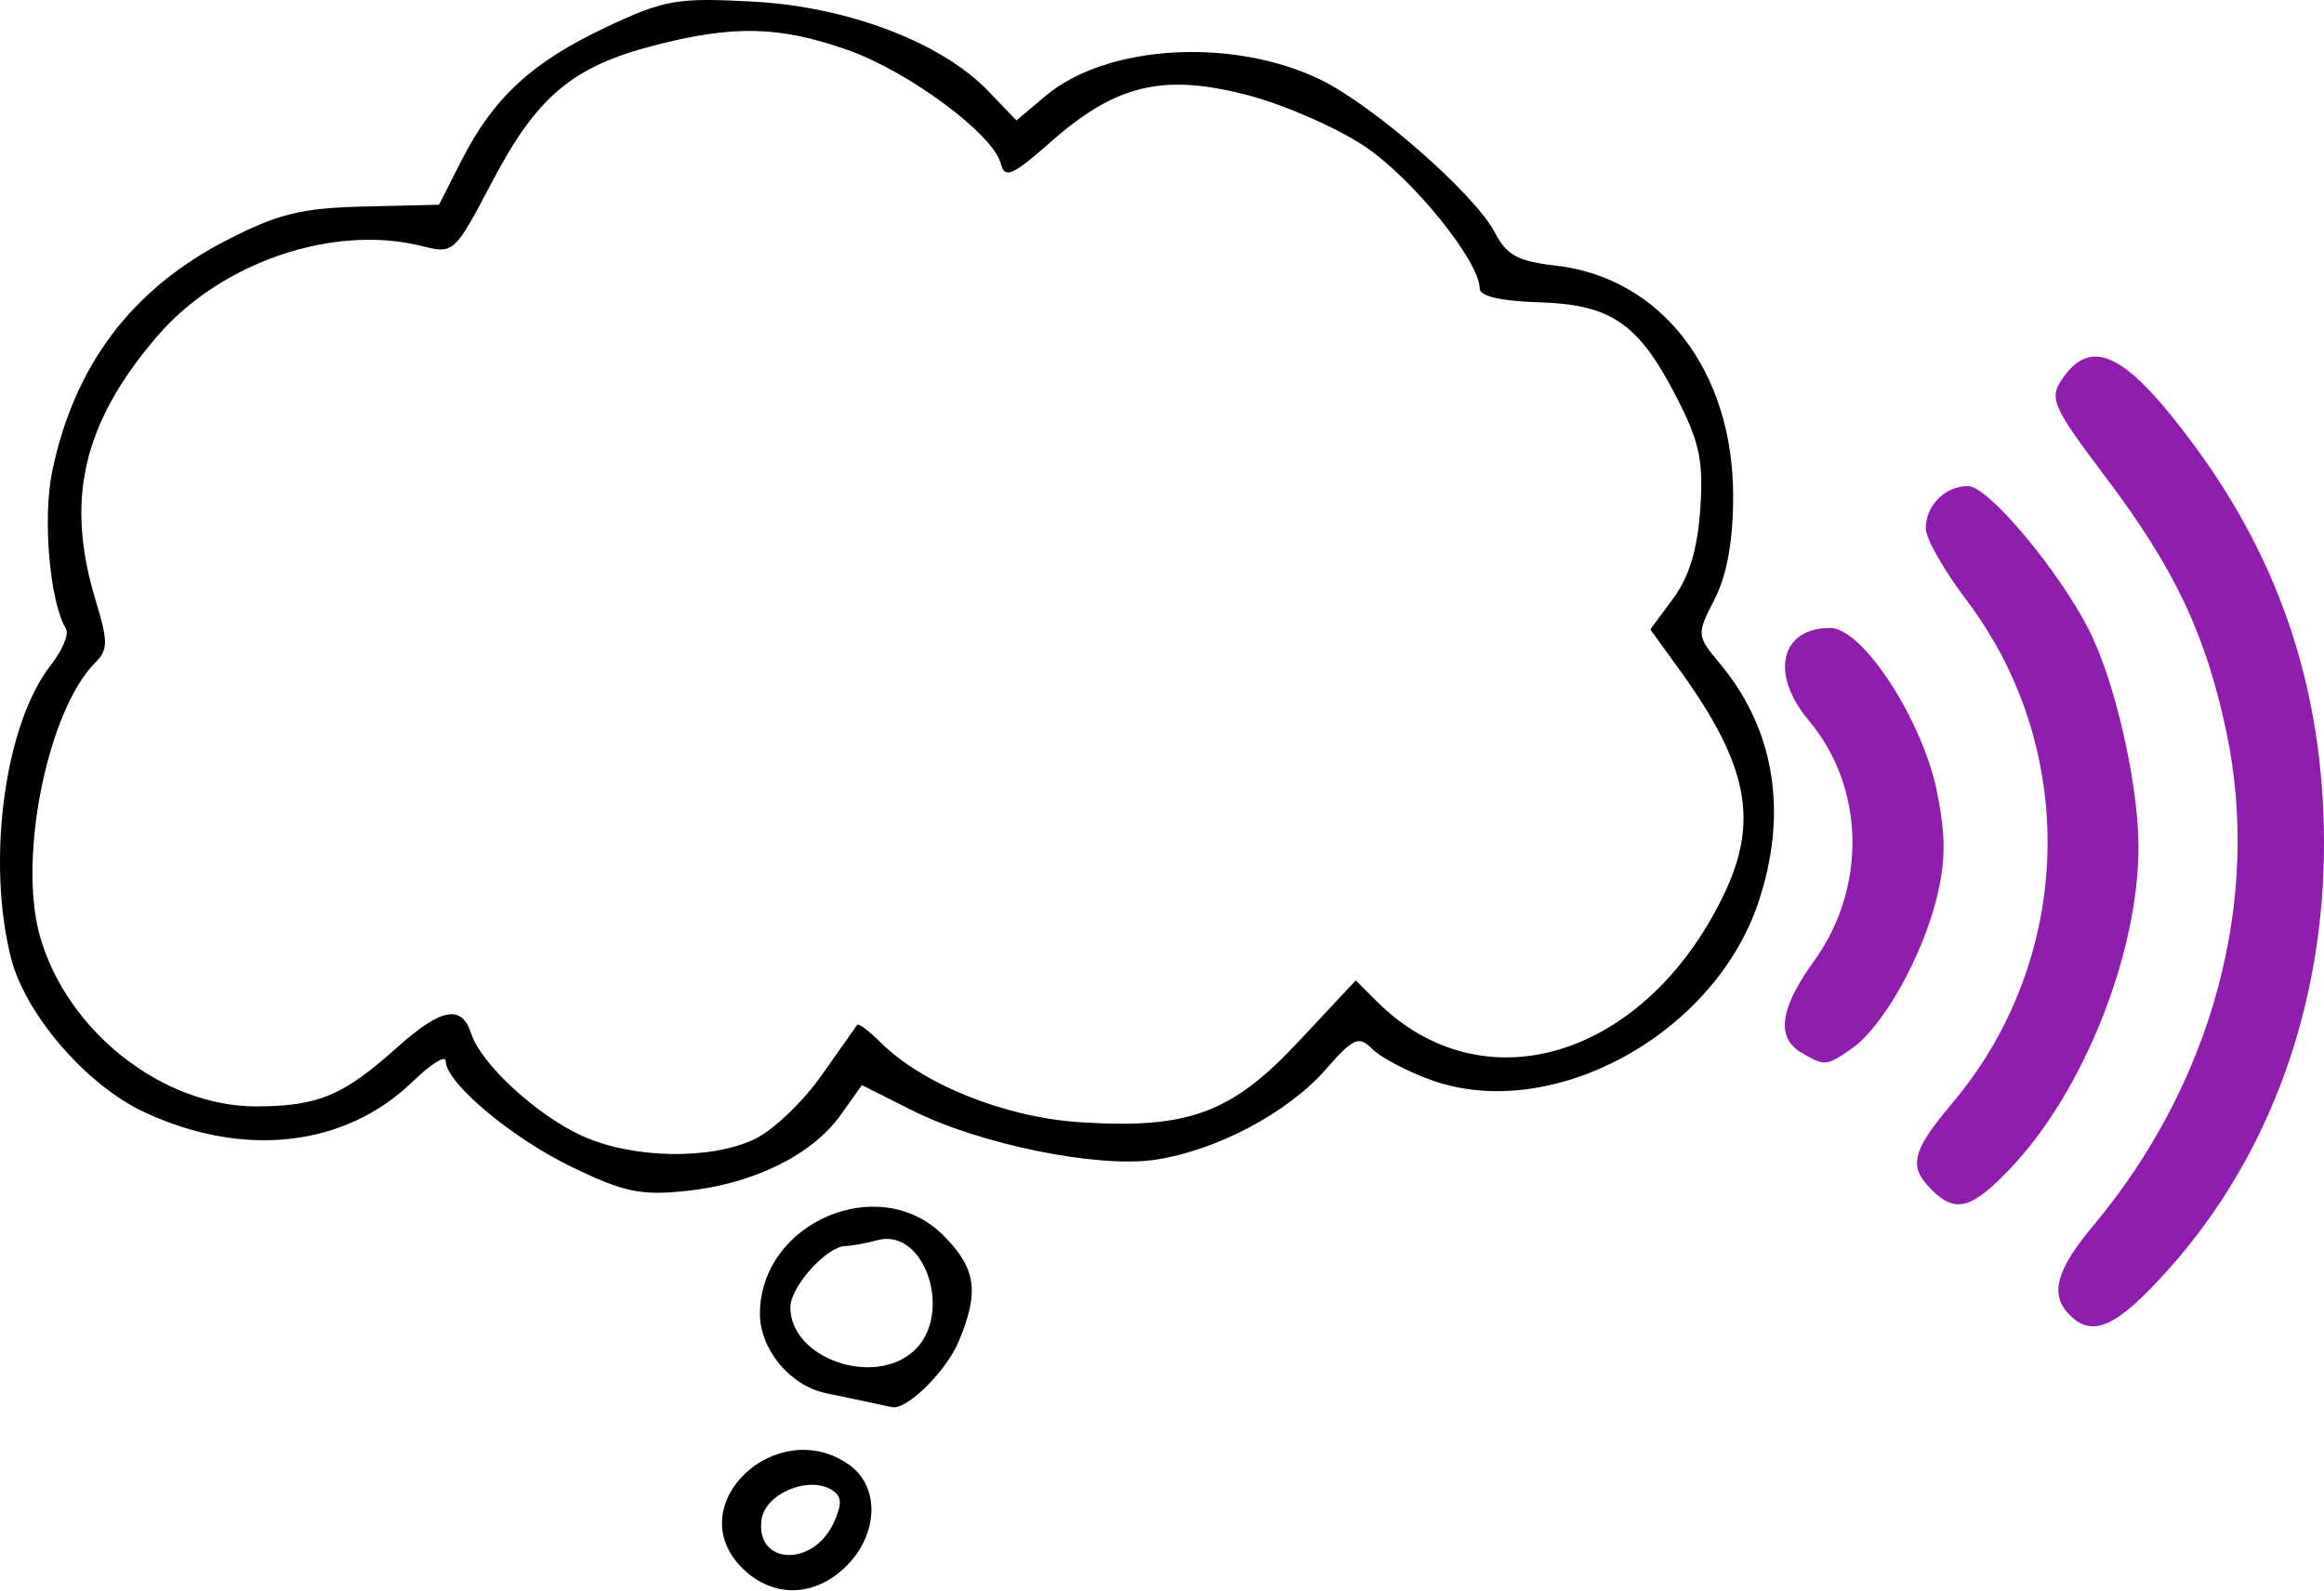
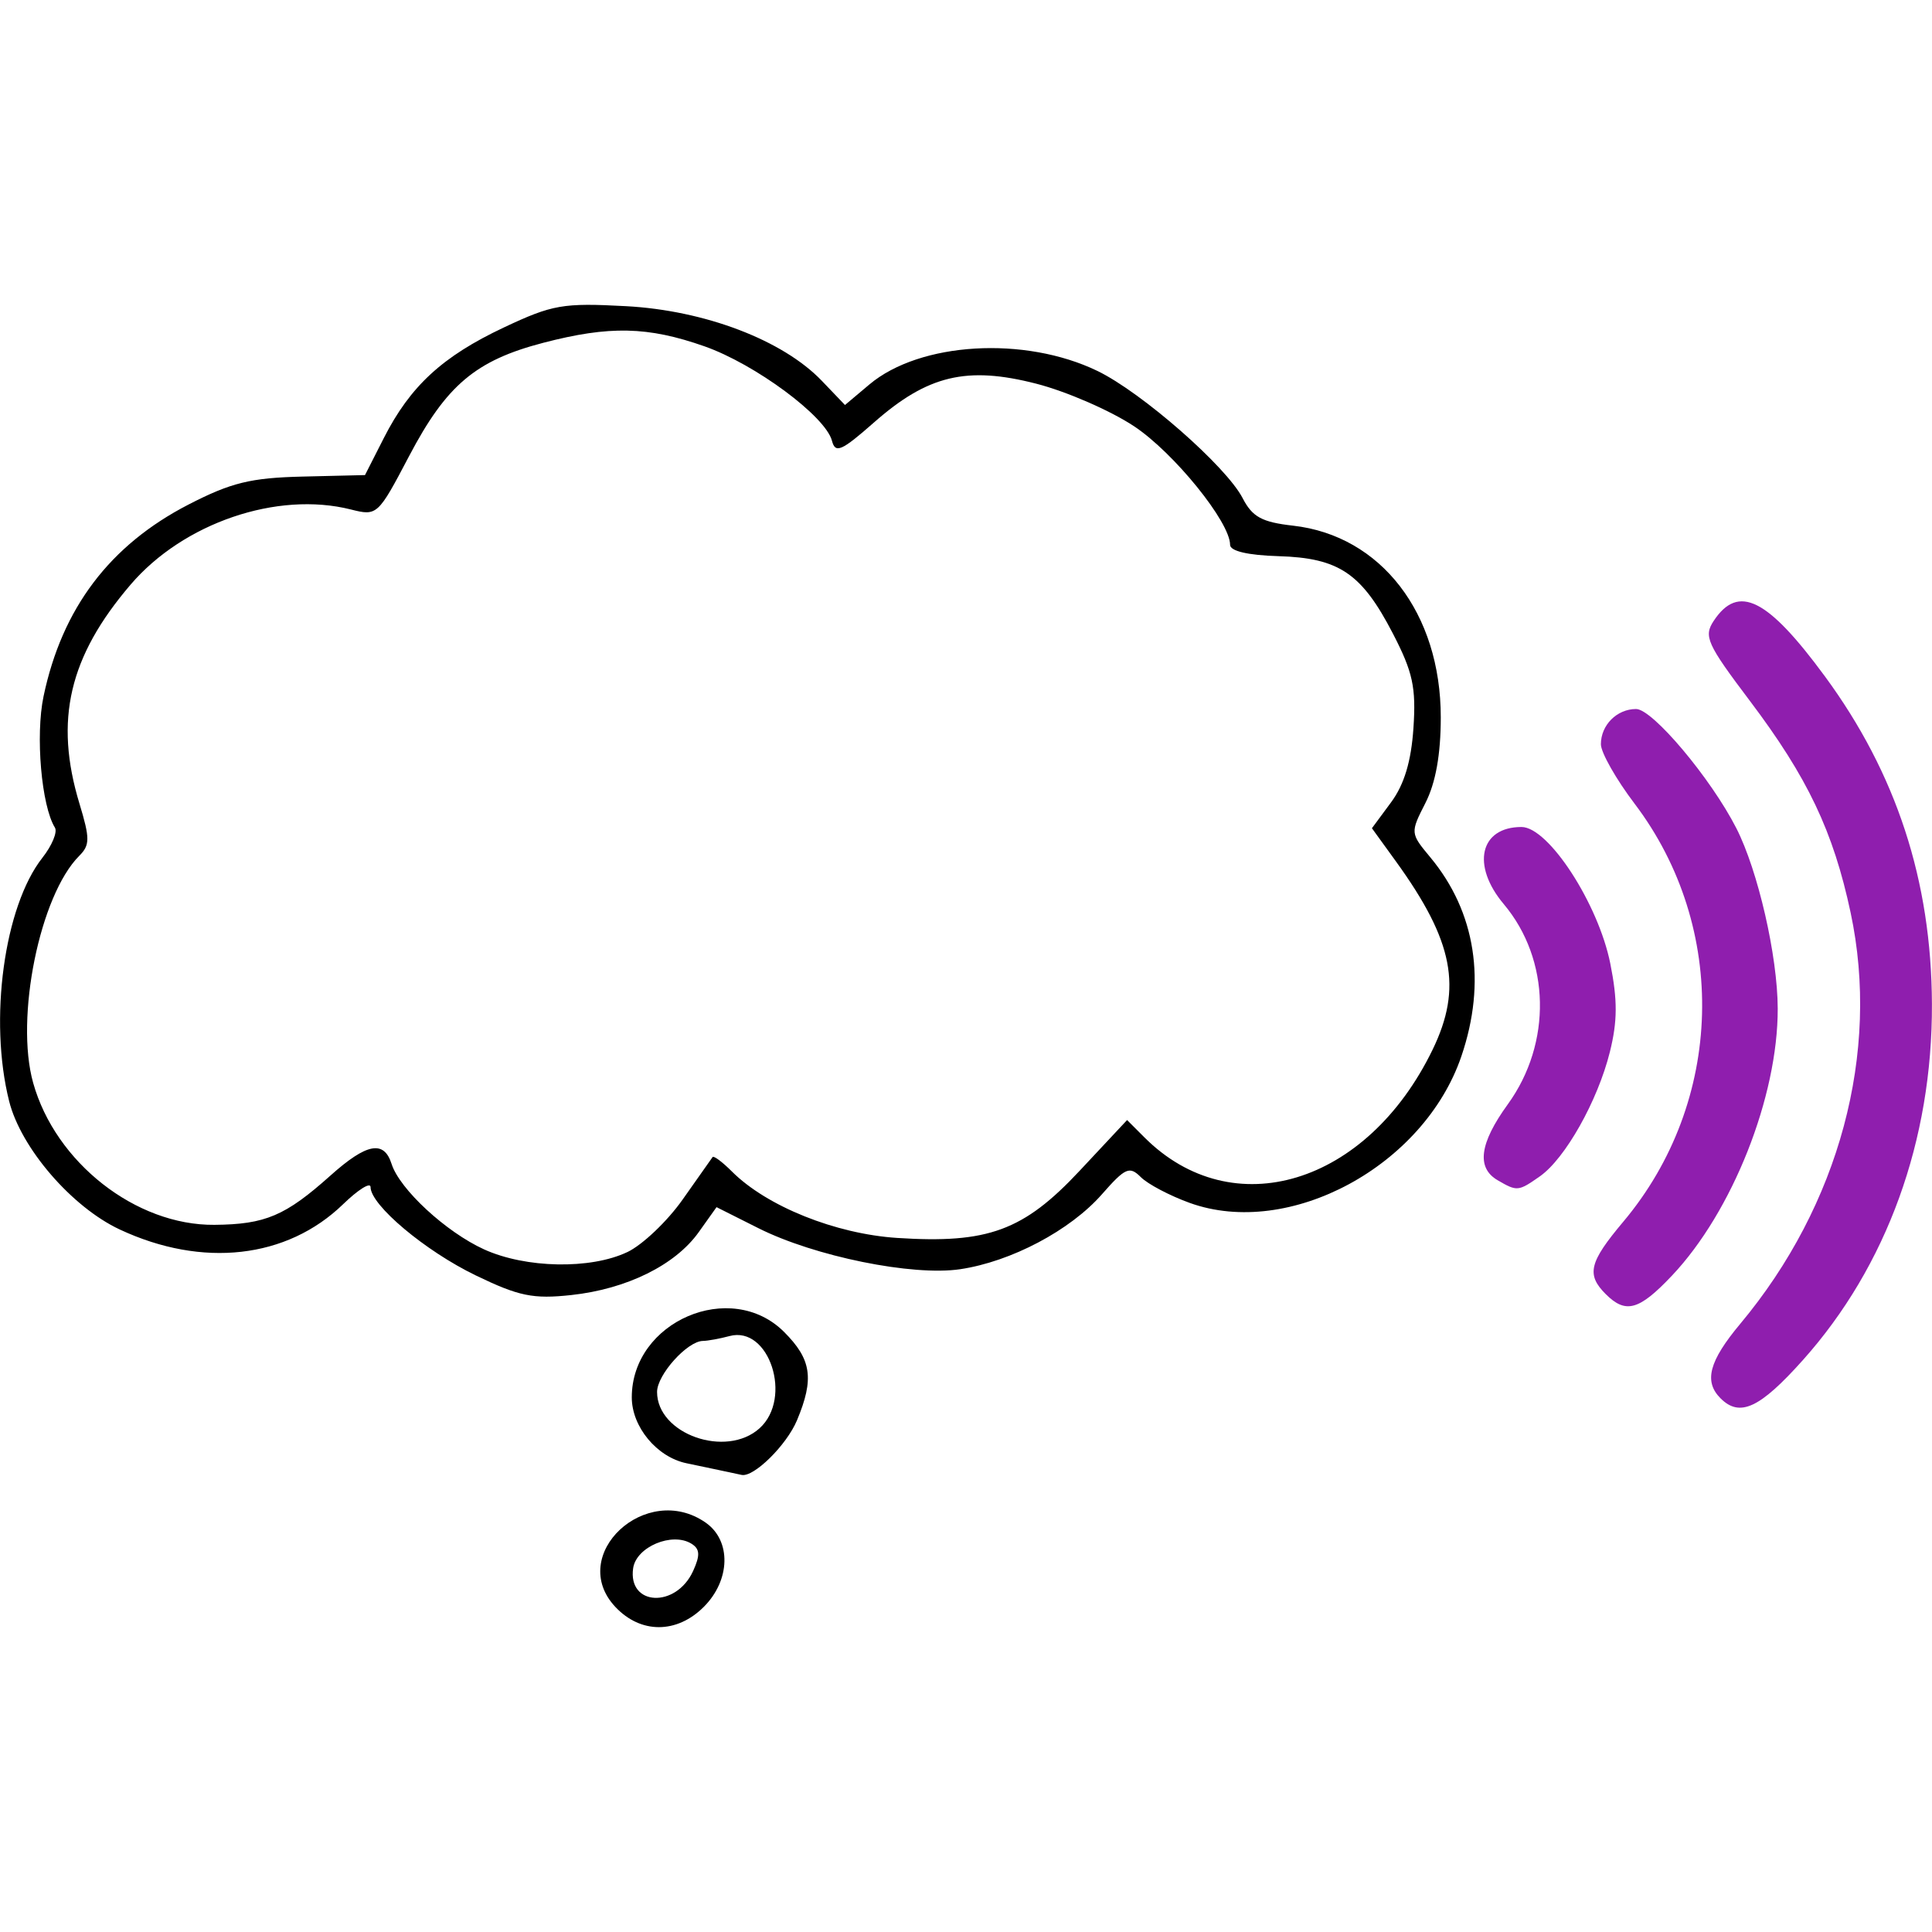
- <svg xmlns="http://www.w3.org/2000/svg" version="1.1" width="229.247" height="156.913">
-   <svg version="1.1" id="SvgjsSvg1023" width="229.247" height="156.913" viewBox="0 0 229.247 156.913">
-     <defs id="SvgjsDefs1022" />
-     <g id="SvgjsG1021" transform="translate(-139.0364,-105.0389)">
-       <g id="SvgjsG1020" style="fill:#8f1eae;fill-opacity:1">
-         <path style="fill:#8f1eae;fill-opacity:1" d="m 343.2,234.8 c -2.006,-2.006 -1.37,-4.408 2.345,-8.853 11.761,-14.077 16.622,-32.189 13.091,-48.775 -2.053,-9.641 -5.105,-16.058 -11.957,-25.138 -5.106,-6.767 -5.508,-7.657 -4.287,-9.5 2.918,-4.402 6.373,-2.679 13.179,6.572 8.492,11.543 12.656,24.281 12.713,38.894 0.063,16.175 -5.347,31.109 -15.304,42.25 -5.118,5.726 -7.496,6.833 -9.779,4.55 z" id="SvgjsPath1019" />
-         <path style="fill:#8f1eae;fill-opacity:1" d="m 329.571,222.429 c -2.318,-2.318 -1.966,-3.771 2.082,-8.584 11.961,-14.225 12.52,-34.876 1.343,-49.615 C 330.798,161.331 329,158.159 329,157.18 329,154.902 330.901,153 333.177,153 c 1.961,0 8.876,8.222 11.899,14.149 2.569,5.035 4.891,15.153 4.909,21.391 0.031,10.463 -5.381,24.123 -12.562,31.71 -3.893,4.113 -5.478,4.553 -7.852,2.179 z" id="SvgjsPath1018" />
-         <path style="fill:#8f1eae;fill-opacity:1" d="m 316.75,208.92 c -2.541,-1.48 -2.155,-4.379 1.201,-9.011 5.263,-7.265 5.063,-17.173 -0.478,-23.758 C 313.599,171.547 314.645,167 319.578,167 c 3.202,0 9.116,9.095 10.539,16.207 0.869,4.344 0.856,6.852 -0.054,10.5 -1.448,5.805 -5.297,12.642 -8.301,14.747 -2.568,1.799 -2.702,1.811 -5.012,0.466 z" id="SvgjsPath1017" />
-       </g>
-       <g id="SvgjsG1016">
-         <g id="SvgjsG1015">
-           <path style="fill:#000000" d="m 212.052,259.555 c -5.784,-6.157 3.651,-14.954 10.725,-9.999 3.048,2.135 2.94,6.817 -0.232,9.989 -3.205,3.205 -7.488,3.209 -10.493,0.01 z m 9.226,-4.266 c 0.855,-1.877 0.809,-2.618 -0.203,-3.243 -2.288,-1.414 -6.544,0.377 -6.913,2.908 -0.655,4.502 5.093,4.773 7.115,0.335 z" id="SvgjsPath1014" />
-           <path style="fill:#000000" d="m 224.5,243.345 c -1.1,-0.233 -2.909,-0.613 -4.02,-0.845 -3.507,-0.733 -6.48,-4.32 -6.48,-7.816 0,-9.024 11.763,-14.074 18.077,-7.76 3.254,3.254 3.588,5.549 1.529,10.478 -1.234,2.953 -5.137,6.8 -6.578,6.483 -0.29,-0.064 -1.427,-0.306 -2.527,-0.539 z m 4.671,-5 c 3.949,-3.574 1.134,-12.199 -3.57,-10.936 -1.155,0.31 -2.579,0.57 -3.162,0.578 -1.852,0.024 -5.439,4.015 -5.439,6.053 0,5.007 8.194,7.905 12.171,4.306 z" id="SvgjsPath1013" />
+ <svg xmlns="http://www.w3.org/2000/svg" version="1.1" width="512" height="512">
+   <svg width="512" height="512" viewBox="0 0 512 512" version="1.1" id="SvgjsSvg1025" xml:space="preserve">
+     <defs id="SvgjsDefs1024" />
+     <g id="SvgjsG1023">
+       <g id="SvgjsG1022" transform="matrix(2.233232,0,0,2.233232,-310.4817,-153.7883)">
+         <g id="SvgjsG1021" style="fill:#8f1eae;fill-opacity:1">
+           <path style="fill:#8f1eae;fill-opacity:1" d="m 343.2,234.8 c -2.006,-2.006 -1.37,-4.408 2.345,-8.853 11.761,-14.077 16.622,-32.189 13.091,-48.775 -2.053,-9.641 -5.105,-16.058 -11.957,-25.138 -5.106,-6.767 -5.508,-7.657 -4.287,-9.5 2.918,-4.402 6.373,-2.679 13.179,6.572 8.492,11.543 12.656,24.281 12.713,38.894 0.063,16.175 -5.347,31.109 -15.304,42.25 -5.118,5.726 -7.496,6.833 -9.779,4.55 z" id="SvgjsPath1020" />
+           <path style="fill:#8f1eae;fill-opacity:1" d="m 329.571,222.429 c -2.318,-2.318 -1.966,-3.771 2.082,-8.584 11.961,-14.225 12.52,-34.876 1.343,-49.615 C 330.798,161.331 329,158.159 329,157.18 329,154.902 330.901,153 333.177,153 c 1.961,0 8.876,8.222 11.899,14.149 2.569,5.035 4.891,15.153 4.909,21.391 0.031,10.463 -5.381,24.123 -12.562,31.71 -3.893,4.113 -5.478,4.553 -7.852,2.179 z" id="SvgjsPath1019" />
+           <path style="fill:#8f1eae;fill-opacity:1" d="m 316.75,208.92 c -2.541,-1.48 -2.155,-4.379 1.201,-9.011 5.263,-7.265 5.063,-17.173 -0.478,-23.758 C 313.599,171.547 314.645,167 319.578,167 c 3.202,0 9.116,9.095 10.539,16.207 0.869,4.344 0.856,6.852 -0.054,10.5 -1.448,5.805 -5.297,12.642 -8.301,14.747 -2.568,1.799 -2.702,1.811 -5.012,0.466 z" id="SvgjsPath1018" />
        </g>
-         <path style="fill:#000000" d="M 195.477,220.208 C 189.488,217.316 183,211.866 183,209.727 c 0,-0.616 -1.464,0.3 -3.254,2.034 -6.667,6.462 -16.693,7.596 -26.517,2.998 -5.682,-2.66 -11.714,-9.656 -13.113,-15.21 -2.435,-9.67 -0.598,-23.125 3.946,-28.902 1.137,-1.445 1.805,-3.052 1.484,-3.571 -1.604,-2.595 -2.326,-10.93 -1.351,-15.576 2.196,-10.46 7.862,-17.953 17.217,-22.77 5.038,-2.594 7.366,-3.165 13.508,-3.312 l 7.421,-0.178 2.227,-4.382 c 3.138,-6.175 6.958,-9.696 14.241,-13.129 5.773,-2.721 7.007,-2.936 14.5,-2.533 9.367,0.504 18.616,4.029 23.242,8.858 l 2.749,2.87 2.895,-2.436 c 5.999,-5.047 18.433,-5.783 27.072,-1.601 5.251,2.542 15.271,11.321 17.217,15.083 1.159,2.242 2.283,2.856 5.989,3.273 C 302.905,132.42 310,141.626 310,153.985 c 0,4.4 -0.605,7.779 -1.82,10.161 -1.809,3.548 -1.805,3.586 0.585,6.461 5.383,6.476 6.68,14.793 3.68,23.598 -4.442,13.036 -20.427,21.665 -32.238,17.403 -2.361,-0.852 -4.97,-2.227 -5.8,-3.057 -1.344,-1.344 -1.846,-1.122 -4.618,2.035 -3.765,4.288 -10.77,7.99 -16.821,8.891 -5.657,0.842 -17.274,-1.52 -23.936,-4.866 l -4.975,-2.499 -2.113,2.967 c -2.783,3.908 -8.544,6.751 -15.12,7.463 -4.537,0.491 -6.214,0.146 -11.348,-2.333 z m 17.989,-2.759 c 1.797,-0.853 4.756,-3.665 6.575,-6.25 1.819,-2.585 3.416,-4.849 3.55,-5.033 0.134,-0.183 1.165,0.589 2.292,1.716 4.131,4.131 12.286,7.408 19.617,7.884 10.761,0.699 14.995,-0.859 21.638,-7.962 l 5.638,-6.028 2.058,2.058 c 10.467,10.467 26.415,5.615 34.191,-10.401 3.572,-7.357 2.49,-12.905 -4.361,-22.37 l -2.835,-3.916 2.271,-3.071 c 1.564,-2.116 2.391,-4.861 2.657,-8.824 0.323,-4.818 -0.072,-6.638 -2.436,-11.202 -3.706,-7.156 -6.392,-8.974 -13.572,-9.188 -3.638,-0.108 -5.75,-0.603 -5.75,-1.346 0,-2.704 -6.678,-10.946 -11.406,-14.078 -2.802,-1.856 -8.019,-4.125 -11.594,-5.043 -8.243,-2.116 -12.887,-1.008 -19.247,4.591 -3.877,3.413 -4.595,3.726 -4.998,2.182 -0.761,-2.909 -9.109,-9.093 -15.134,-11.211 -6.716,-2.36 -11.274,-2.46 -19.122,-0.416 -8.023,2.09 -11.498,5.024 -15.923,13.445 -3.703,7.046 -3.787,7.123 -6.912,6.335 -8.736,-2.203 -19.869,1.594 -26.133,8.912 -7.316,8.547 -9.078,16.092 -6.073,25.996 1.253,4.128 1.25,4.918 -0.019,6.187 -4.687,4.687 -7.641,19.215 -5.477,26.942 2.648,9.459 12.192,16.936 21.511,16.853 6.045,-0.054 8.418,-1.063 13.781,-5.858 4.285,-3.831 6.338,-4.22 7.243,-1.37 0.952,3.001 6.463,8.09 10.982,10.143 4.946,2.247 12.623,2.392 16.988,0.32 z" id="SvgjsPath1012" />
+         <g id="SvgjsG1017">
+           <g id="SvgjsG1016">
+             <path style="fill:#000000" d="m 212.052,259.555 c -5.784,-6.157 3.651,-14.954 10.725,-9.999 3.048,2.135 2.94,6.817 -0.232,9.989 -3.205,3.205 -7.488,3.209 -10.493,0.01 z m 9.226,-4.266 c 0.855,-1.877 0.809,-2.618 -0.203,-3.243 -2.288,-1.414 -6.544,0.377 -6.913,2.908 -0.655,4.502 5.093,4.773 7.115,0.335 z" id="SvgjsPath1015" />
+             <path style="fill:#000000" d="m 224.5,243.345 c -1.1,-0.233 -2.909,-0.613 -4.02,-0.845 -3.507,-0.733 -6.48,-4.32 -6.48,-7.816 0,-9.024 11.763,-14.074 18.077,-7.76 3.254,3.254 3.588,5.549 1.529,10.478 -1.234,2.953 -5.137,6.8 -6.578,6.483 -0.29,-0.064 -1.427,-0.306 -2.527,-0.539 z m 4.671,-5 c 3.949,-3.574 1.134,-12.199 -3.57,-10.936 -1.155,0.31 -2.579,0.57 -3.162,0.578 -1.852,0.024 -5.439,4.015 -5.439,6.053 0,5.007 8.194,7.905 12.171,4.306 z" id="SvgjsPath1014" />
+           </g>
+           <path style="fill:#000000" d="M 195.477,220.208 C 189.488,217.316 183,211.866 183,209.727 c 0,-0.616 -1.464,0.3 -3.254,2.034 -6.667,6.462 -16.693,7.596 -26.517,2.998 -5.682,-2.66 -11.714,-9.656 -13.113,-15.21 -2.435,-9.67 -0.598,-23.125 3.946,-28.902 1.137,-1.445 1.805,-3.052 1.484,-3.571 -1.604,-2.595 -2.326,-10.93 -1.351,-15.576 2.196,-10.46 7.862,-17.953 17.217,-22.77 5.038,-2.594 7.366,-3.165 13.508,-3.312 l 7.421,-0.178 2.227,-4.382 c 3.138,-6.175 6.958,-9.696 14.241,-13.129 5.773,-2.721 7.007,-2.936 14.5,-2.533 9.367,0.504 18.616,4.029 23.242,8.858 l 2.749,2.87 2.895,-2.436 c 5.999,-5.047 18.433,-5.783 27.072,-1.601 5.251,2.542 15.271,11.321 17.217,15.083 1.159,2.242 2.283,2.856 5.989,3.273 C 302.905,132.42 310,141.626 310,153.985 c 0,4.4 -0.605,7.779 -1.82,10.161 -1.809,3.548 -1.805,3.586 0.585,6.461 5.383,6.476 6.68,14.793 3.68,23.598 -4.442,13.036 -20.427,21.665 -32.238,17.403 -2.361,-0.852 -4.97,-2.227 -5.8,-3.057 -1.344,-1.344 -1.846,-1.122 -4.618,2.035 -3.765,4.288 -10.77,7.99 -16.821,8.891 -5.657,0.842 -17.274,-1.52 -23.936,-4.866 l -4.975,-2.499 -2.113,2.967 c -2.783,3.908 -8.544,6.751 -15.12,7.463 -4.537,0.491 -6.214,0.146 -11.348,-2.333 z m 17.989,-2.759 c 1.797,-0.853 4.756,-3.665 6.575,-6.25 1.819,-2.585 3.416,-4.849 3.55,-5.033 0.134,-0.183 1.165,0.589 2.292,1.716 4.131,4.131 12.286,7.408 19.617,7.884 10.761,0.699 14.995,-0.859 21.638,-7.962 l 5.638,-6.028 2.058,2.058 c 10.467,10.467 26.415,5.615 34.191,-10.401 3.572,-7.357 2.49,-12.905 -4.361,-22.37 l -2.835,-3.916 2.271,-3.071 c 1.564,-2.116 2.391,-4.861 2.657,-8.824 0.323,-4.818 -0.072,-6.638 -2.436,-11.202 -3.706,-7.156 -6.392,-8.974 -13.572,-9.188 -3.638,-0.108 -5.75,-0.603 -5.75,-1.346 0,-2.704 -6.678,-10.946 -11.406,-14.078 -2.802,-1.856 -8.019,-4.125 -11.594,-5.043 -8.243,-2.116 -12.887,-1.008 -19.247,4.591 -3.877,3.413 -4.595,3.726 -4.998,2.182 -0.761,-2.909 -9.109,-9.093 -15.134,-11.211 -6.716,-2.36 -11.274,-2.46 -19.122,-0.416 -8.023,2.09 -11.498,5.024 -15.923,13.445 -3.703,7.046 -3.787,7.123 -6.912,6.335 -8.736,-2.203 -19.869,1.594 -26.133,8.912 -7.316,8.547 -9.078,16.092 -6.073,25.996 1.253,4.128 1.25,4.918 -0.019,6.187 -4.687,4.687 -7.641,19.215 -5.477,26.942 2.648,9.459 12.192,16.936 21.511,16.853 6.045,-0.054 8.418,-1.063 13.781,-5.858 4.285,-3.831 6.338,-4.22 7.243,-1.37 0.952,3.001 6.463,8.09 10.982,10.143 4.946,2.247 12.623,2.392 16.988,0.32 z" id="SvgjsPath1013" />
+         </g>
      </g>
    </g>
  </svg>
  <style>@media (prefers-color-scheme: light) { :root { filter: none; } }
@media (prefers-color-scheme: dark) { :root { filter: none; } }
</style>
</svg>
